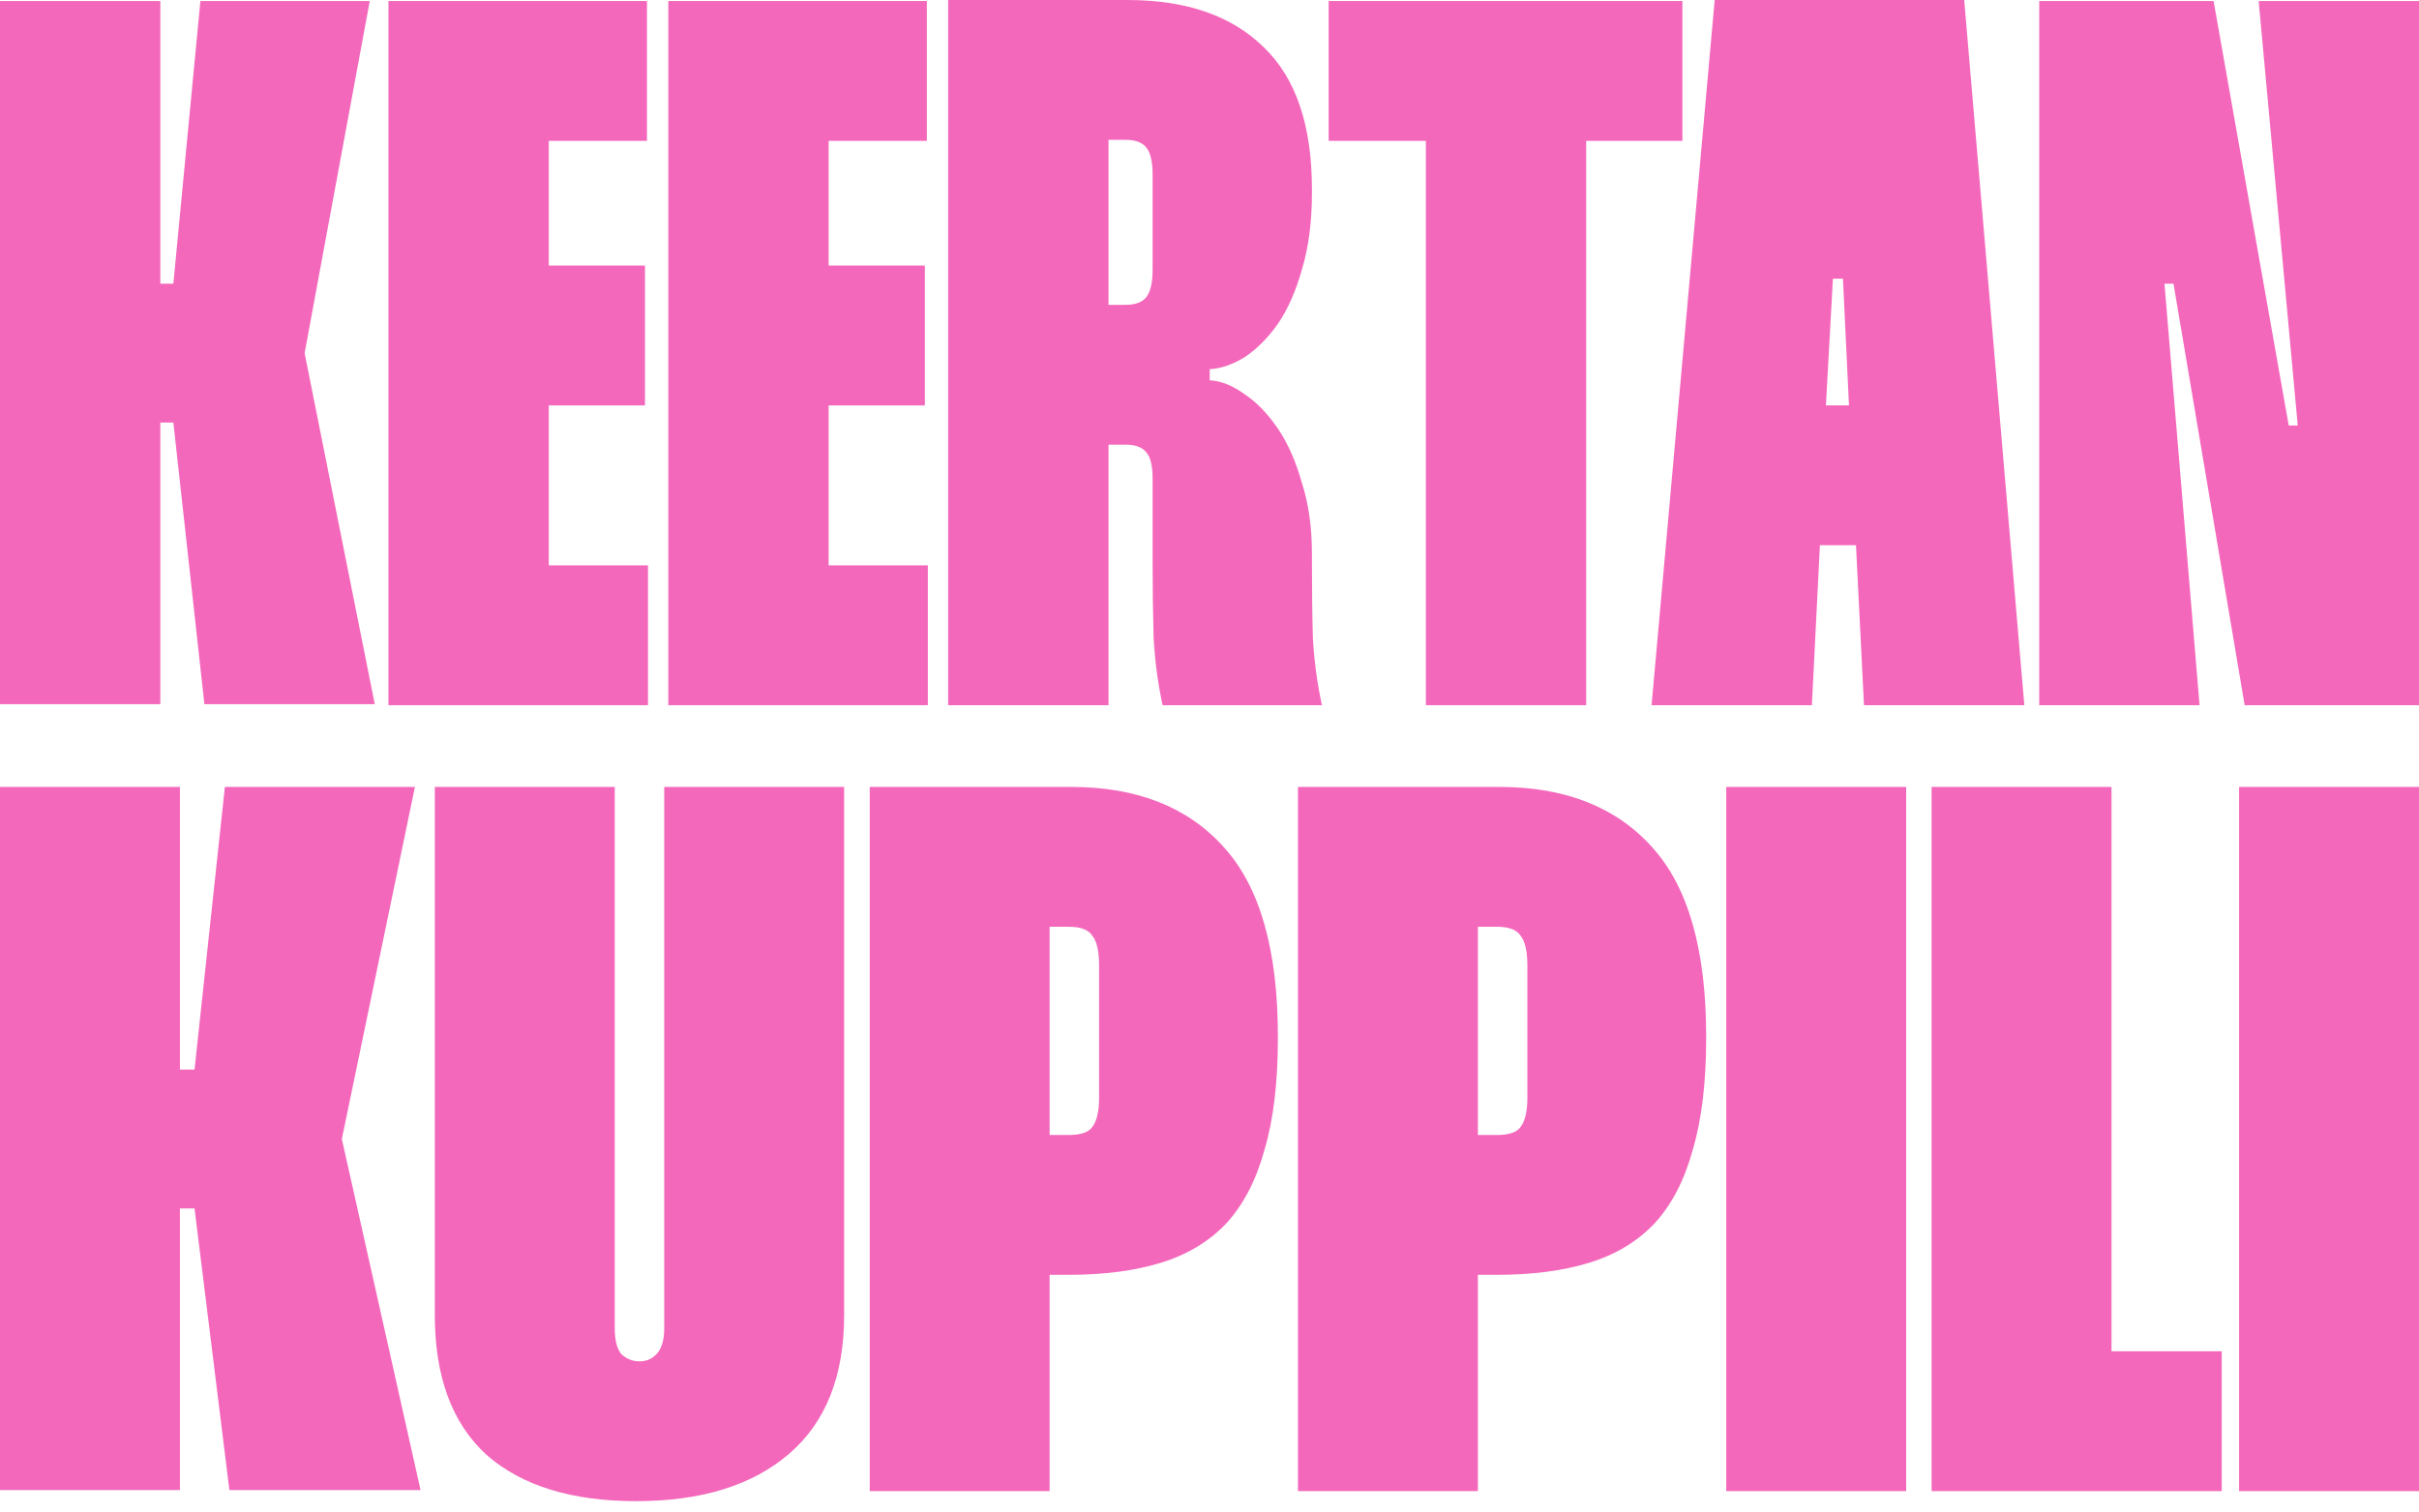
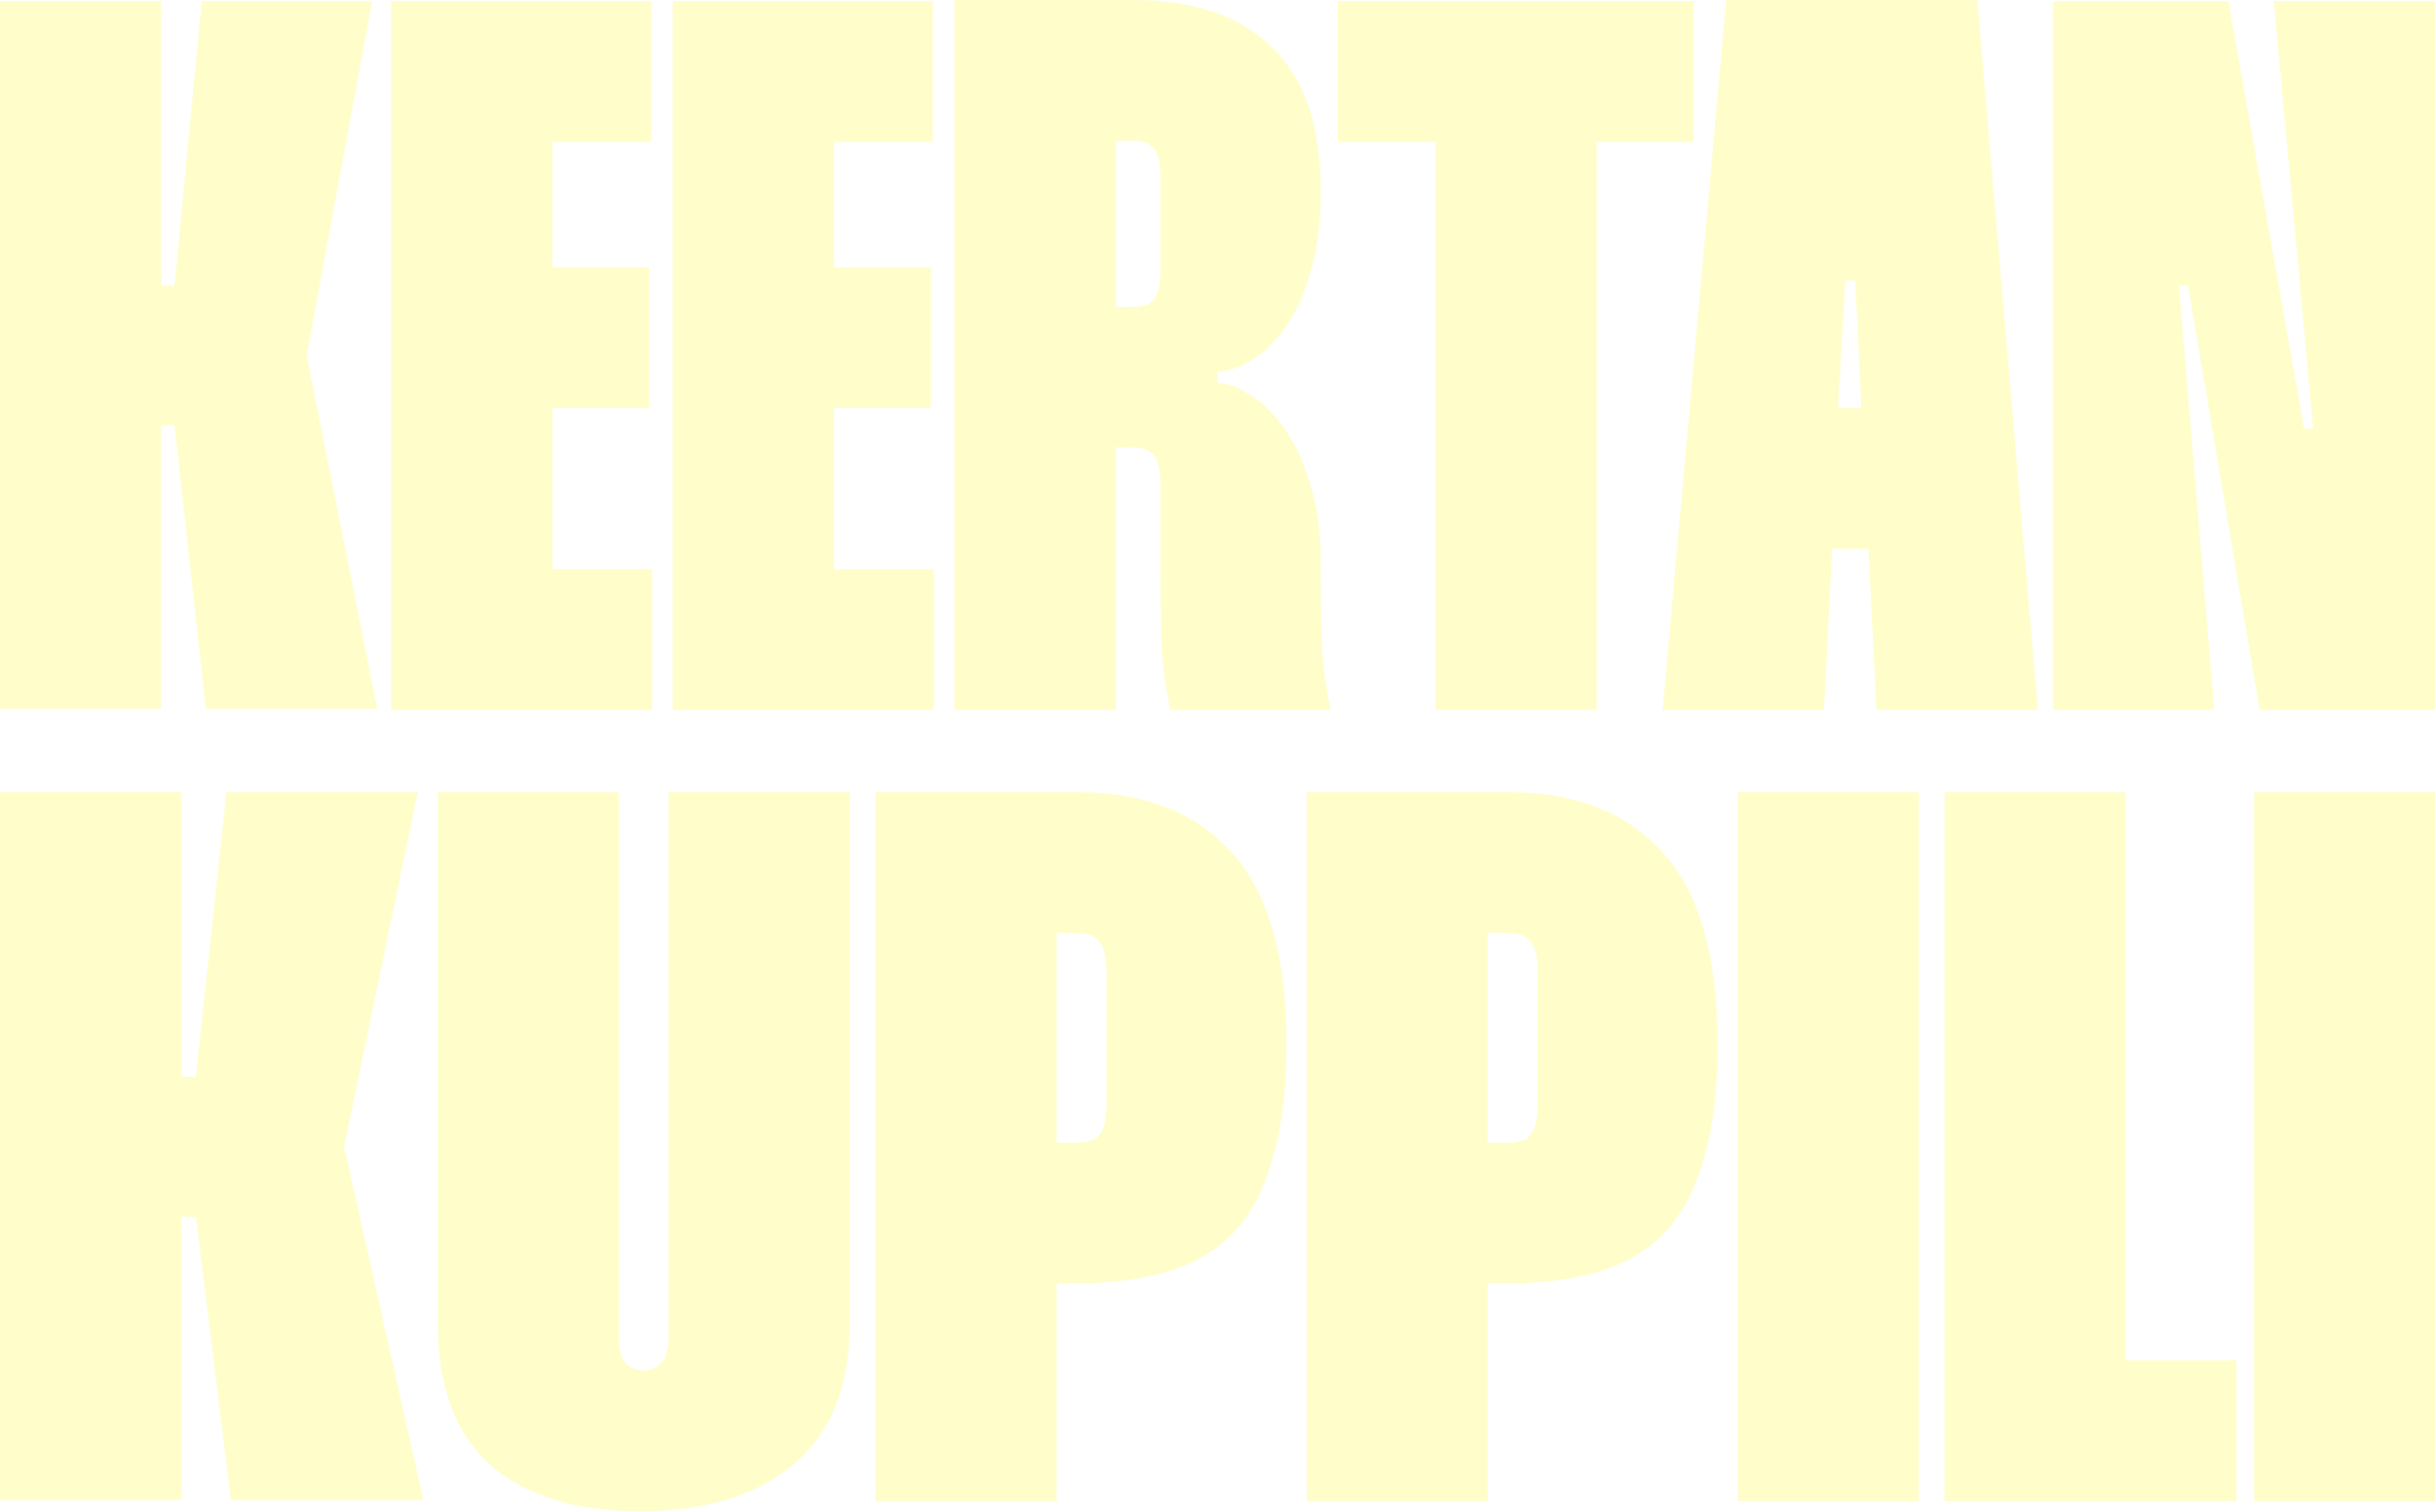
- <svg xmlns="http://www.w3.org/2000/svg" width="96" height="60" viewBox="0 0 96 60" fill="none">
-   <path d="M96 0.04V27.993H89.081L86.257 11.261H85.899L87.291 27.993H80.929V0.04H87.848L90.83 16.891H91.188L89.637 0.04H96Z" fill="#F468BB" />
-   <path d="M77.951 0L80.337 27.993H73.974L73.656 21.643H72.225L71.906 27.993H65.544L68.049 0H77.951ZM73.378 16.093L73.139 11.061H72.741L72.463 16.093H73.378Z" fill="#F468BB" />
-   <path d="M66.767 5.591H62.949V27.993H56.587V5.591H52.729V0.04H66.767V5.591Z" fill="#F468BB" />
-   <path d="M44.748 0C47.081 0 48.883 0.626 50.156 1.877C51.428 3.101 52.065 4.978 52.065 7.507V7.667C52.065 8.812 51.932 9.823 51.667 10.702C51.428 11.554 51.11 12.273 50.712 12.858C50.315 13.417 49.877 13.857 49.4 14.176C48.923 14.469 48.459 14.629 48.008 14.655V15.095C48.459 15.121 48.923 15.307 49.4 15.653C49.877 15.973 50.315 16.426 50.712 17.011C51.11 17.597 51.428 18.316 51.667 19.168C51.932 19.993 52.065 20.925 52.065 21.963V22.282C52.065 23.427 52.078 24.452 52.104 25.357C52.157 26.262 52.277 27.141 52.462 27.993H46.139C45.954 27.141 45.834 26.249 45.782 25.317C45.755 24.359 45.742 23.334 45.742 22.242V19.008C45.742 18.502 45.662 18.156 45.503 17.97C45.344 17.757 45.066 17.65 44.668 17.65H43.992V27.993H37.629V0H44.748ZM43.992 12.1H44.668C45.066 12.1 45.344 11.993 45.503 11.78C45.662 11.567 45.742 11.208 45.742 10.702V6.908C45.742 6.429 45.662 6.083 45.503 5.87C45.344 5.657 45.066 5.551 44.668 5.551H43.992V12.1Z" fill="#F468BB" />
-   <path d="M32.885 5.591V10.542H36.703V16.093H32.885V22.442H36.822V27.993H26.523V0.04H36.782V5.591H32.885Z" fill="#F468BB" />
-   <path d="M21.779 5.591V10.542H25.596V16.093H21.779V22.442H25.716V27.993H15.416V0.04H25.676V5.591H21.779Z" fill="#F468BB" />
-   <path d="M6.363 11.261H6.88L7.953 0.04H14.674L12.089 14.016L14.873 27.953H8.112L6.88 16.772H6.363V27.953H0V0.04H6.363V11.261Z" fill="#F468BB" />
-   <path d="M96 31.237V59.19H88.86V31.237H96Z" fill="#F468BB" />
-   <path d="M83.797 31.237V53.639H88.171V59.19H76.657V31.237H83.797Z" fill="#F468BB" />
-   <path d="M75.648 31.237V59.19H68.508V31.237H75.648Z" fill="#F468BB" />
-   <path d="M59.499 31.237C62.117 31.237 64.141 32.036 65.569 33.633C66.997 35.204 67.711 37.706 67.711 41.14V41.22C67.711 42.977 67.532 44.455 67.175 45.653C66.848 46.851 66.342 47.822 65.658 48.568C64.974 49.287 64.111 49.806 63.069 50.125C62.028 50.445 60.808 50.604 59.41 50.604H58.651V59.19H51.511V31.237H59.499ZM58.651 45.054H59.41C59.886 45.054 60.199 44.947 60.347 44.734C60.526 44.495 60.615 44.109 60.615 43.576V38.345C60.615 37.76 60.526 37.36 60.347 37.147C60.199 36.908 59.886 36.788 59.41 36.788H58.651V45.054Z" fill="#F468BB" />
-   <path d="M42.503 31.237C45.121 31.237 47.144 32.036 48.572 33.633C50 35.204 50.714 37.706 50.714 41.14V41.22C50.714 42.977 50.536 44.455 50.179 45.653C49.851 46.851 49.346 47.822 48.661 48.568C47.977 49.287 47.114 49.806 46.073 50.125C45.032 50.445 43.812 50.604 42.414 50.604H41.655V59.19H34.515V31.237H42.503ZM41.655 45.054H42.414C42.89 45.054 43.202 44.947 43.351 44.734C43.529 44.495 43.619 44.109 43.619 43.576V38.345C43.619 37.76 43.529 37.36 43.351 37.147C43.202 36.908 42.89 36.788 42.414 36.788H41.655V45.054Z" fill="#F468BB" />
-   <path d="M24.396 31.237V52.721C24.396 53.2 24.485 53.546 24.664 53.759C24.872 53.946 25.11 54.039 25.378 54.039C25.646 54.039 25.869 53.946 26.047 53.759C26.256 53.546 26.36 53.2 26.36 52.721V31.237H33.5V52.202C33.5 54.624 32.771 56.461 31.313 57.712C29.855 58.964 27.832 59.589 25.244 59.589C22.685 59.589 20.707 58.977 19.309 57.752C17.94 56.501 17.256 54.651 17.256 52.202V31.237H24.396Z" fill="#F468BB" />
-   <path d="M7.14 42.458H7.72L8.925 31.237H16.467L13.566 45.214L16.69 59.15H9.104L7.72 47.969H7.14V59.15H0V31.237H7.14V42.458Z" fill="#F468BB" />
+ <svg xmlns="http://www.w3.org/2000/svg" width="195" height="121" viewBox="0 0 195 121" fill="none">
+   <path d="M194.935 0.081V56.841H180.884L175.151 22.866H174.425L177.251 56.841H164.331V0.081H178.381L184.437 34.299H185.164L182.015 0.081H194.935Z" fill="#FFFECB" />
+   <path d="M158.284 0L163.129 56.841H150.209L149.563 43.948H146.656L146.011 56.841H133.091L138.178 0H158.284ZM148.998 32.678L148.514 22.461H147.706L147.141 32.678H148.998Z" fill="#FFFECB" />
+   <path d="M135.575 11.352H127.823V56.841H114.903V11.352H107.071V0.081H135.575V11.352Z" fill="#FFFECB" />
+   <path d="M90.863 0C95.6 0 99.261 1.27 101.845 3.811C104.429 6.298 105.721 10.109 105.721 15.244V15.568C105.721 17.893 105.452 19.947 104.913 21.731C104.429 23.461 103.783 24.92 102.975 26.11C102.168 27.245 101.28 28.137 100.311 28.785C99.342 29.38 98.4 29.704 97.484 29.758V30.65C98.4 30.704 99.342 31.083 100.311 31.786C101.28 32.434 102.168 33.353 102.975 34.542C103.783 35.732 104.429 37.191 104.913 38.921C105.452 40.597 105.721 42.489 105.721 44.597V45.246C105.721 47.57 105.748 49.651 105.801 51.489C105.909 53.327 106.151 55.111 106.528 56.841H93.689C93.312 55.111 93.07 53.3 92.963 51.408C92.909 49.462 92.882 47.381 92.882 45.165V38.597C92.882 37.57 92.72 36.867 92.397 36.489C92.074 36.056 91.509 35.84 90.702 35.84H89.329V56.841H76.409V0H90.863ZM89.329 24.569H90.702C91.509 24.569 92.074 24.353 92.397 23.92C92.72 23.488 92.882 22.758 92.882 21.731V14.028C92.882 13.055 92.72 12.352 92.397 11.92C92.074 11.487 91.509 11.271 90.702 11.271H89.329V24.569Z" fill="#FFFECB" />
+   <path d="M66.776 11.352V21.407H74.528V32.678H66.776V45.57H74.77V56.841H53.856V0.081H74.689V11.352H66.776Z" fill="#FFFECB" />
+   <path d="M44.223 11.352V21.407H51.975V32.678H44.223V45.57H52.217V56.841H31.304V0.081H52.137V11.352H44.223Z" fill="#FFFECB" />
+   <path d="M12.92 22.866H13.969L16.15 0.081H29.796L24.547 28.461L30.2 56.76H16.473L13.969 34.056H12.92V56.76H0V0.081H12.92V22.866Z" fill="#FFFECB" />
+   <path d="M194.934 63.429V120.189H180.436V63.429H194.934Z" fill="#FFFECB" />
+   <path d="M170.157 63.429V108.918H179.037V120.189H155.658V63.429H170.157Z" fill="#FFFECB" />
+   <path d="M153.608 63.429V120.189H139.109V63.429H153.608Z" fill="#FFFECB" />
+   <path d="M120.817 63.429C126.133 63.429 130.241 65.051 133.141 68.294C136.041 71.484 137.491 76.565 137.491 83.538V83.701C137.491 87.268 137.128 90.269 136.403 92.701C135.739 95.134 134.712 97.107 133.322 98.62C131.933 100.08 130.181 101.134 128.067 101.783C125.952 102.431 123.475 102.756 120.636 102.756H119.095V120.189H104.597V63.429H120.817ZM119.095 91.485H120.636C121.603 91.485 122.237 91.269 122.539 90.836C122.901 90.35 123.083 89.566 123.083 88.485V77.862C123.083 76.673 122.901 75.862 122.539 75.43C122.237 74.943 121.603 74.7 120.636 74.7H119.095V91.485Z" fill="#FFFECB" />
+   <path d="M86.305 63.429C91.621 63.429 95.729 65.051 98.628 68.294C101.528 71.484 102.978 76.565 102.978 83.538V83.701C102.978 87.268 102.616 90.269 101.891 92.701C101.226 95.134 100.199 97.107 98.81 98.62C97.42 100.08 95.668 101.134 93.554 101.783C91.439 102.431 88.963 102.756 86.123 102.756H84.583V120.189H70.084V63.429H86.305ZM84.583 91.485H86.123C87.09 91.485 87.724 91.269 88.026 90.836C88.389 90.35 88.57 89.566 88.57 88.485V77.862C88.57 76.673 88.389 75.862 88.026 75.43C87.724 74.943 87.09 74.7 86.123 74.7H84.583V91.485Z" fill="#FFFECB" />
+   <path d="M49.538 63.429V107.053C49.538 108.026 49.719 108.729 50.081 109.161C50.504 109.54 50.988 109.729 51.531 109.729C52.075 109.729 52.528 109.54 52.891 109.161C53.313 108.729 53.525 108.026 53.525 107.053V63.429H68.024V105.999C68.024 110.918 66.544 114.648 63.584 117.189C60.623 119.73 56.515 121 51.26 121C46.064 121 42.047 119.757 39.208 117.27C36.428 114.729 35.039 110.972 35.039 105.999V63.429H49.538Z" fill="#FFFECB" />
+   <path d="M14.499 86.214H15.677L18.123 63.429H33.438L27.548 91.809L33.891 120.108H18.486L15.677 97.404H14.499V120.108H0V63.429H14.499V86.214Z" fill="#FFFECB" />
</svg>
